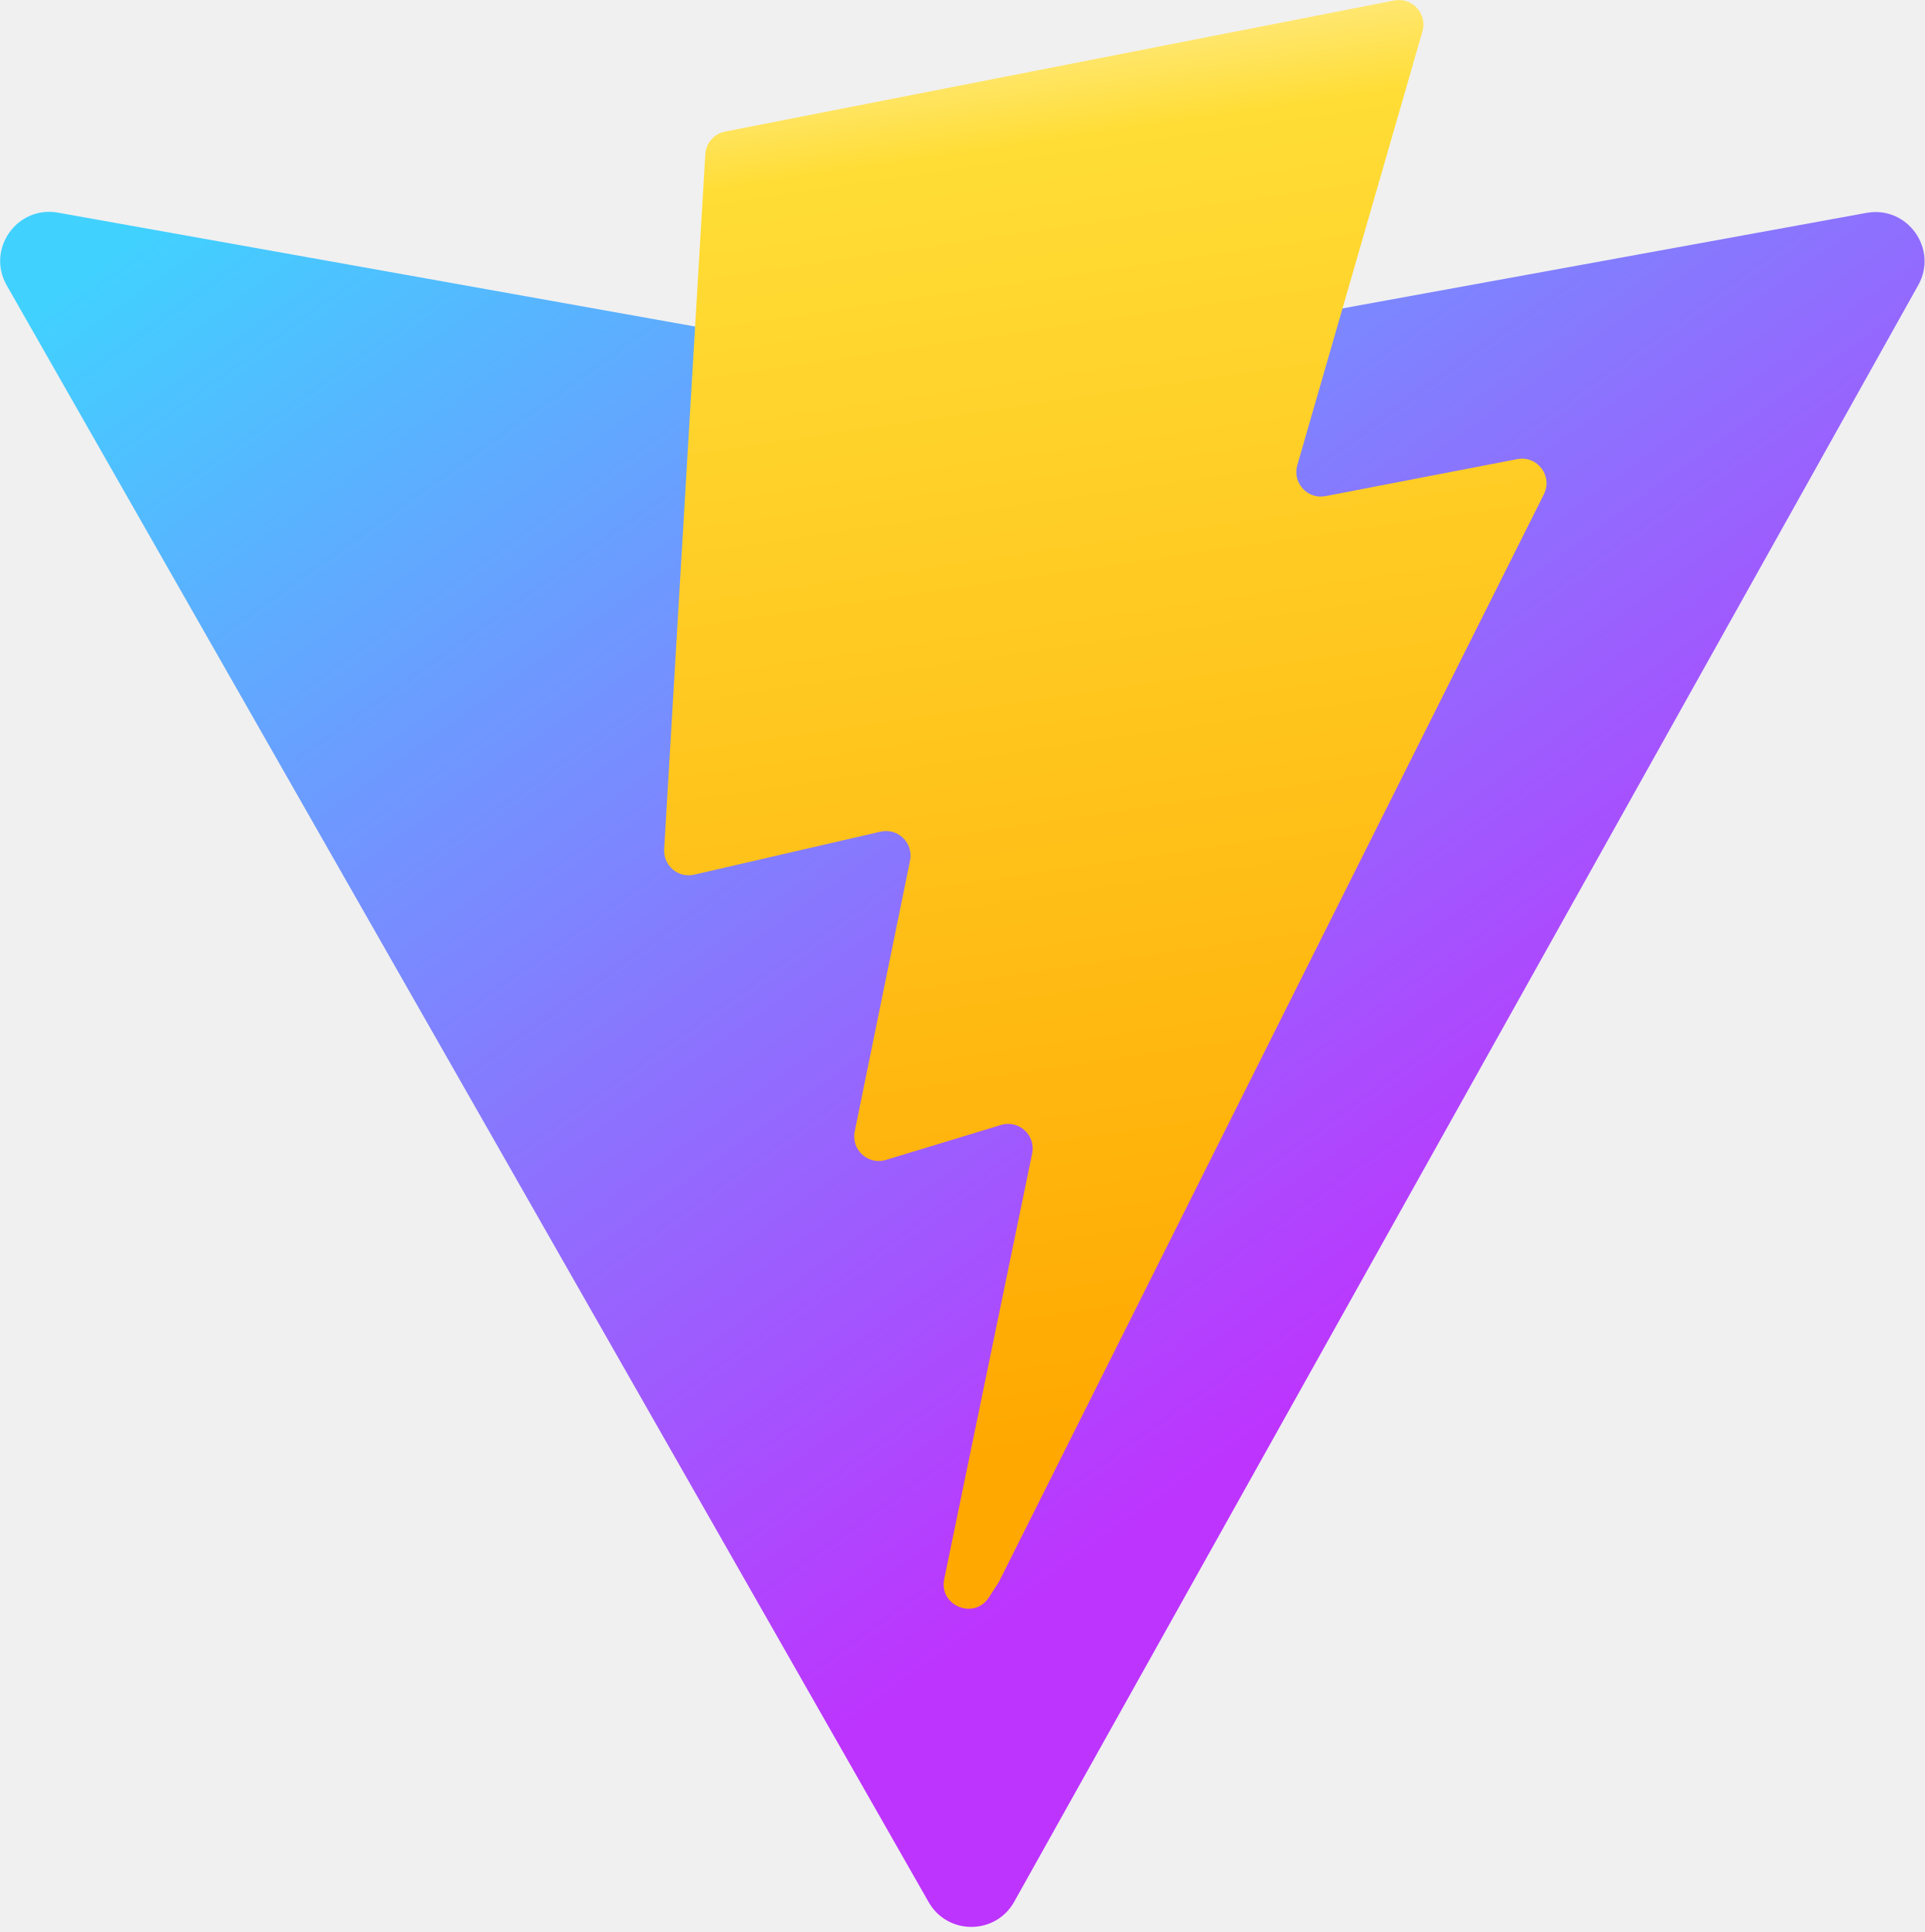
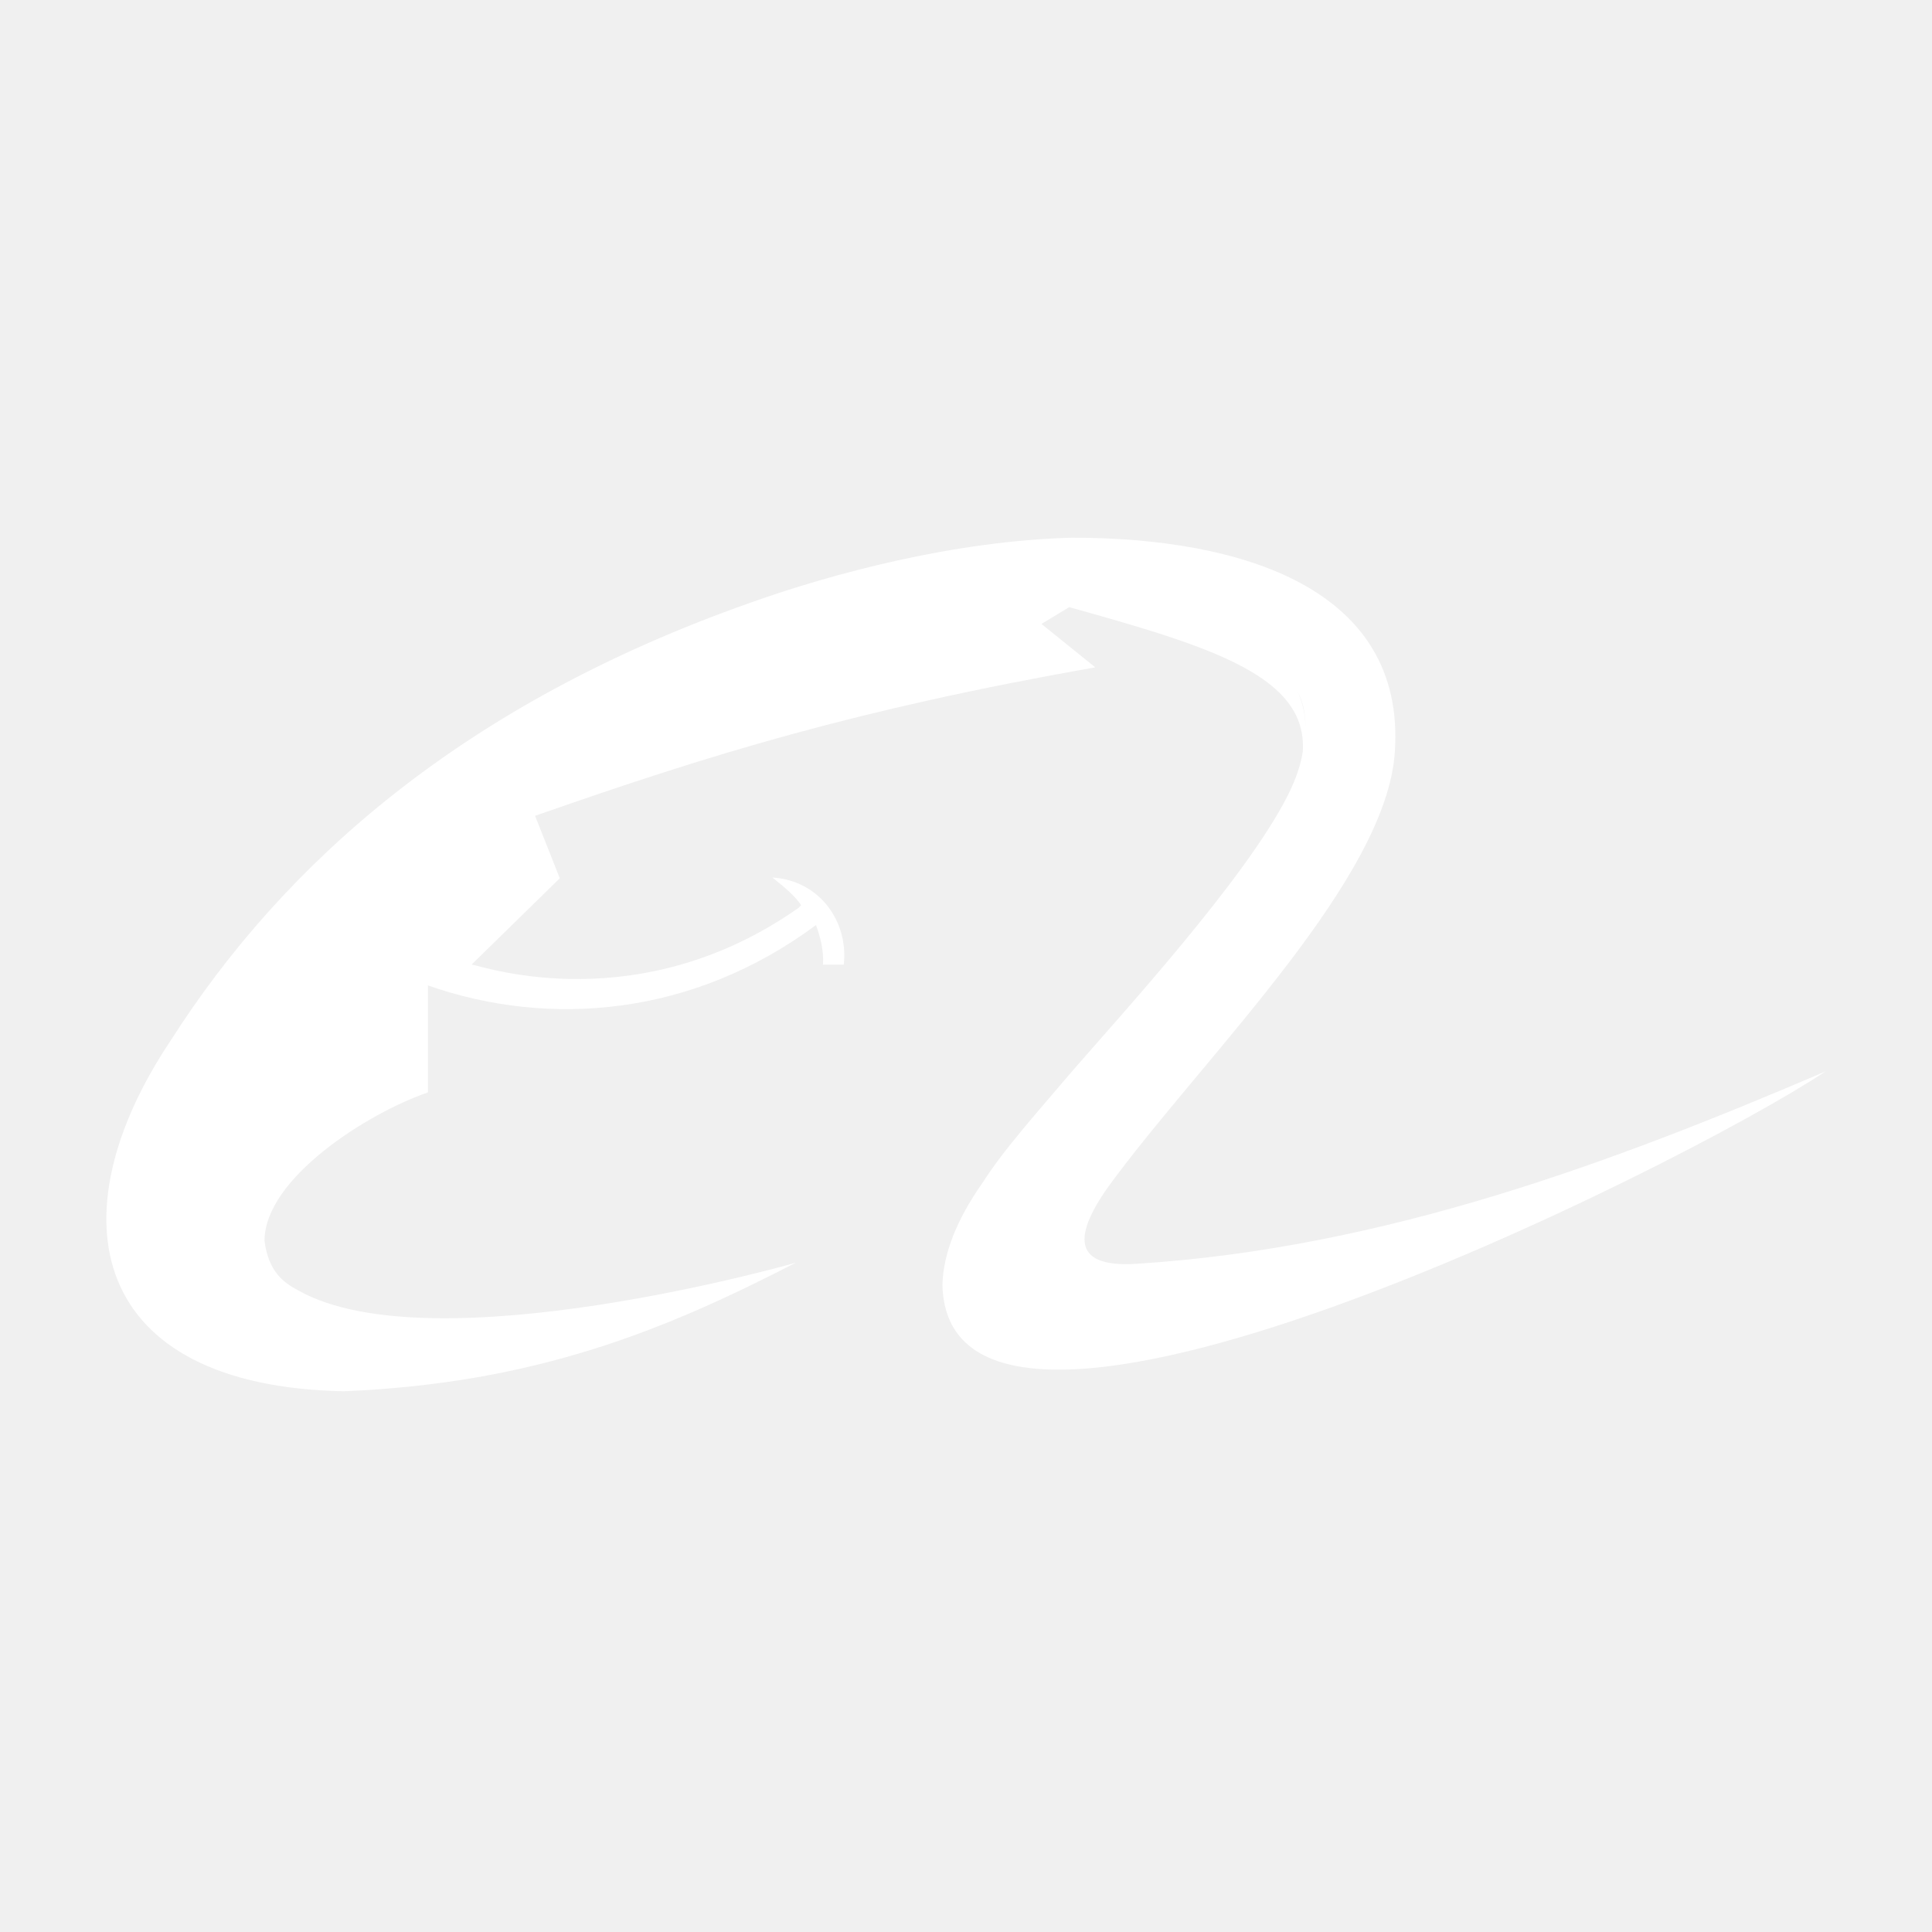
- <svg xmlns="http://www.w3.org/2000/svg" aria-hidden="true" role="img" class="iconify iconify--logos" width="31.88" height="32" preserveAspectRatio="xMidYMid meet" viewBox="0 0 256 257">
-   <defs>
-     <linearGradient id="IconifyId1813088fe1fbc01fb466" x1="-.828%" x2="57.636%" y1="7.652%" y2="78.411%">
-       <stop offset="0%" stop-color="#41D1FF" />
-       <stop offset="100%" stop-color="#BD34FE" />
-     </linearGradient>
-     <linearGradient id="IconifyId1813088fe1fbc01fb467" x1="43.376%" x2="50.316%" y1="2.242%" y2="89.03%">
-       <stop offset="0%" stop-color="#FFEA83" />
-       <stop offset="8.333%" stop-color="#FFDD35" />
-       <stop offset="100%" stop-color="#FFA800" />
-     </linearGradient>
-   </defs>
-   <path fill="url(#IconifyId1813088fe1fbc01fb466)" d="M255.153 37.938L134.897 252.976c-2.483 4.44-8.862 4.466-11.382.048L.875 37.958c-2.746-4.814 1.371-10.646 6.827-9.67l120.385 21.517a6.537 6.537 0 0 0 2.322-.004l117.867-21.483c5.438-.991 9.574 4.796 6.877 9.62Z" />
-   <path fill="url(#IconifyId1813088fe1fbc01fb467)" d="M185.432.063L96.44 17.501a3.268 3.268 0 0 0-2.634 3.014l-5.474 92.456a3.268 3.268 0 0 0 3.997 3.378l24.777-5.718c2.318-.535 4.413 1.507 3.936 3.838l-7.361 36.047c-.495 2.426 1.782 4.5 4.151 3.78l15.304-4.649c2.372-.72 4.652 1.36 4.15 3.788l-11.698 56.621c-.732 3.542 3.979 5.473 5.943 2.437l1.313-2.028l72.516-144.72c1.215-2.423-.88-5.186-3.54-4.672l-25.505 4.922c-2.396.462-4.435-1.77-3.759-4.114l16.646-57.705c.677-2.35-1.37-4.583-3.769-4.113Z" />
+ <svg xmlns="http://www.w3.org/2000/svg" stroke="currentColor" fill="#ffffff" stroke-width="0" viewBox="0 0 1024 1024" height="1em" width="1em">
+   <path d="M602.9 669.8c-37.2 2.6-33.6-17.3-11.5-46.2 50.4-67.2 143.7-158.5 147.9-225.2 5.8-86.6-81.3-113.4-171-113.4-62.4 1.6-127 18.9-171 34.6-151.6 53.5-246.6 137.5-306.9 232-62.4 93.4-43 183.2 91.8 185.8 101.8-4.2 170.5-32.5 239.7-68.2.5 0-192.5 55.1-263.9 14.7-7.9-4.2-15.7-10-17.8-26.2 0-33.1 54.6-67.7 86.6-78.7v-56.7c64.5 22.6 140.6 16.3 205.7-32 2.1 5.8 4.2 13.1 3.7 21h11c2.6-22.6-12.6-44.6-37.8-46.2 7.3 5.8 12.6 10.5 15.2 14.7l-1 1-.5.5c-83.9 58.8-165.3 31.5-173.1 29.9l46.7-45.7-13.1-33.1c92.9-32.5 169.5-56.2 296.9-78.7l-28.5-23 14.7-8.9c75.5 21 126.4 36.7 123.8 76.6-1 6.8-3.7 14.7-7.9 23.1C660.1 466.1 594 538 567.2 569c-17.3 20.5-34.6 39.4-46.7 58.3-13.6 19.4-20.5 37.3-21 53.5 2.6 131.8 391.4-61.9 468-112.9-111.7 47.8-232.9 93.5-364.6 101.9zm85-302.9c2.8 5.2 4.1 11.6 4.1 19.1-.1-6.8-1.4-13.3-4.1-19.1z" />
</svg>
